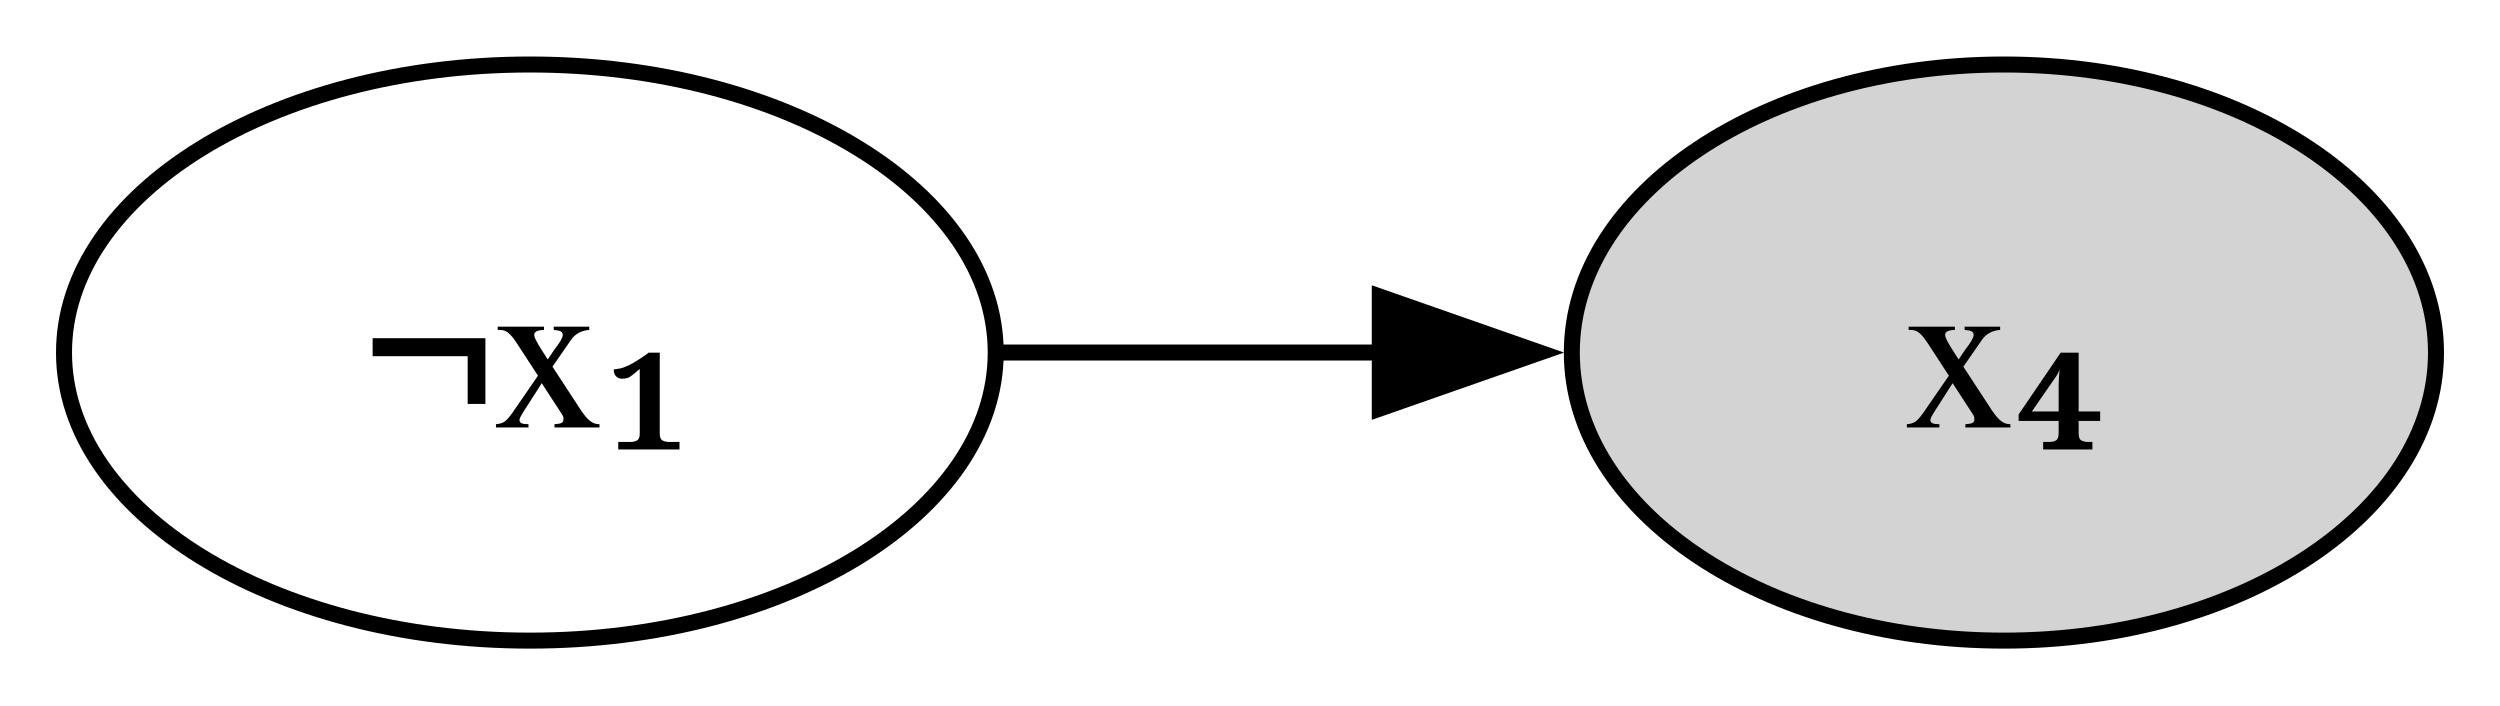
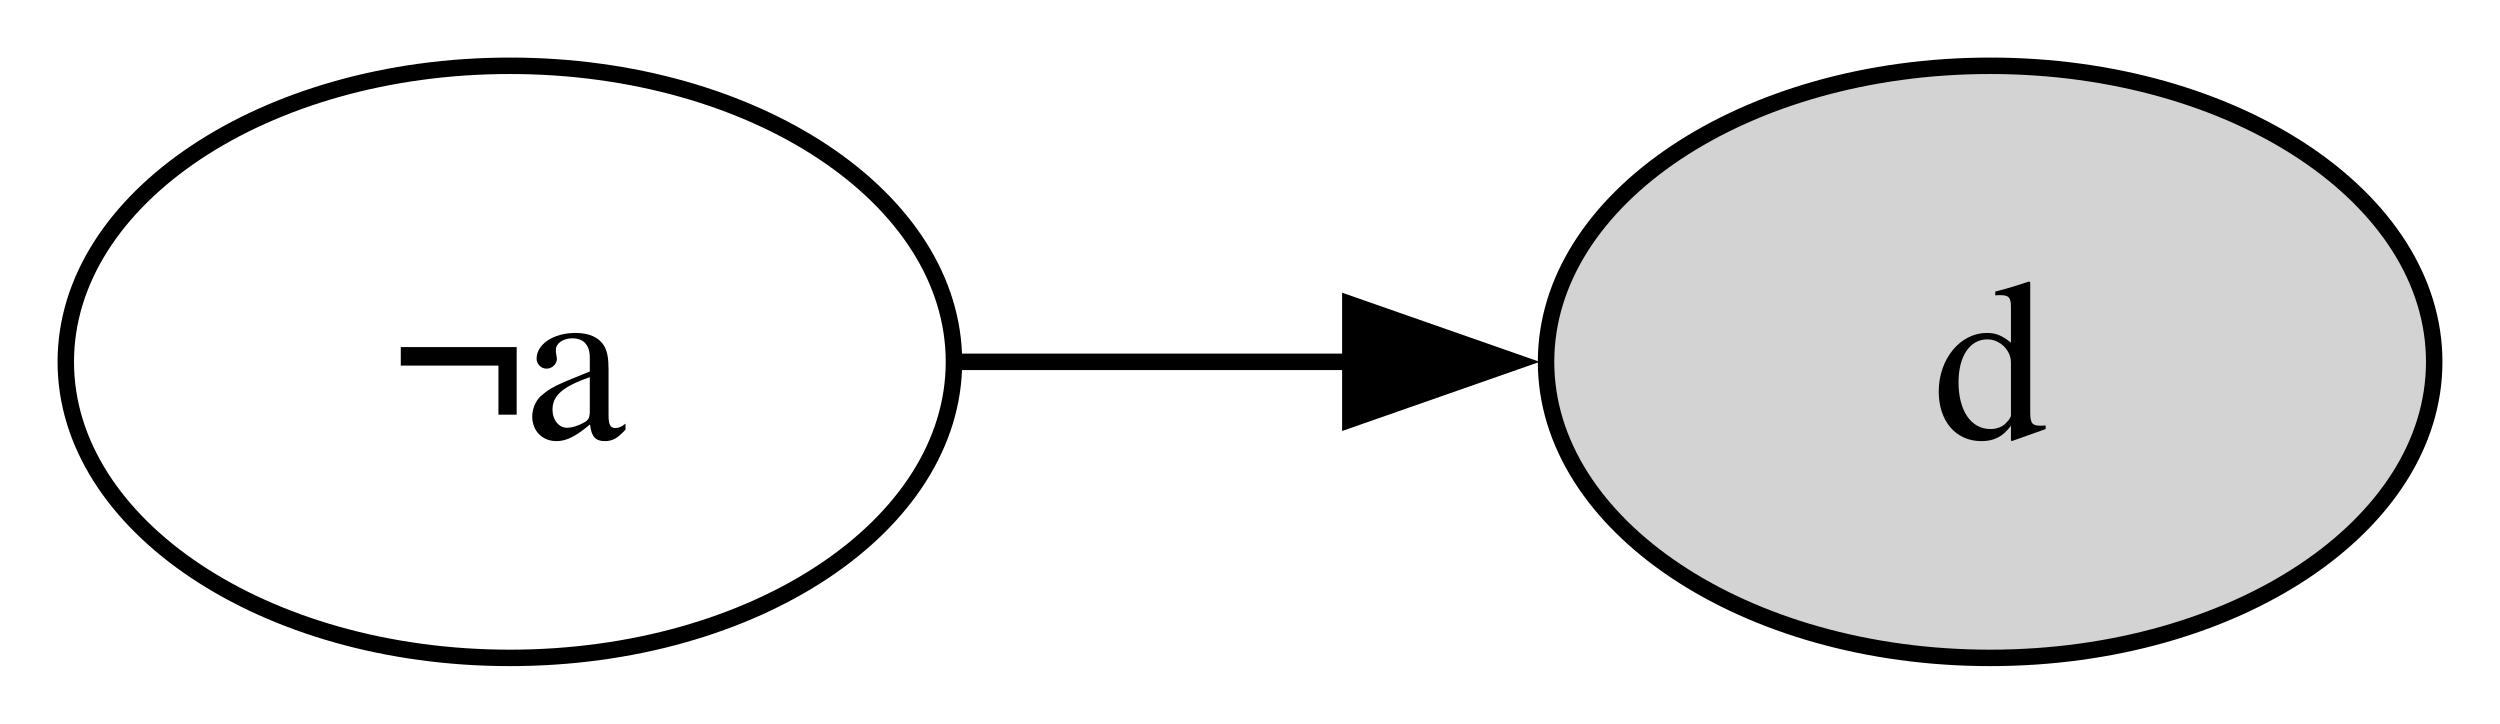
- <svg xmlns="http://www.w3.org/2000/svg" width="156pt" height="44pt" viewBox="0.00 0.00 156.22 44.00">
+ <svg xmlns="http://www.w3.org/2000/svg" width="152pt" height="44pt" viewBox="0.00 0.00 152.00 44.00">
  <g id="graph0" class="graph" transform="scale(1 1) rotate(0) translate(4 40)">
    <g id="node1" class="node">
-       <ellipse fill="none" stroke="black" cx="29.11" cy="-18" rx="29.11" ry="18" />
-       <text text-anchor="middle" x="29.11" y="-13.32" font-family="Times,serif" font-size="14.00">¬x₁</text>
+       <ellipse fill="none" stroke="black" cx="27" cy="-18" rx="27" ry="18" />
+       <text text-anchor="middle" x="27" y="-13.32" font-family="Times,serif" font-size="14.00">¬a</text>
    </g>
    <g id="node2" class="node">
-       <ellipse fill="lightgrey" stroke="black" cx="121.22" cy="-18" rx="27" ry="18" />
-       <text text-anchor="middle" x="121.22" y="-13.32" font-family="Times,serif" font-size="14.00">x₄</text>
+       <ellipse fill="lightgrey" stroke="black" cx="117" cy="-18" rx="27" ry="18" />
+       <text text-anchor="middle" x="117" y="-13.32" font-family="Times,serif" font-size="14.00">d</text>
    </g>
    <g id="edge1" class="edge">
-       <path fill="none" stroke="black" d="M58.62,-18C66.18,-18 74.45,-18 82.41,-18" />
-       <polygon fill="black" stroke="black" points="82.22,-21.5 92.22,-18 82.22,-14.5 82.22,-21.5" />
+       <path fill="none" stroke="black" d="M54.4,-18C61.89,-18 70.18,-18 78.2,-18" />
+       <polygon fill="black" stroke="black" points="78.1,-21.5 88.1,-18 78.1,-14.5 78.1,-21.5" />
    </g>
  </g>
</svg>
